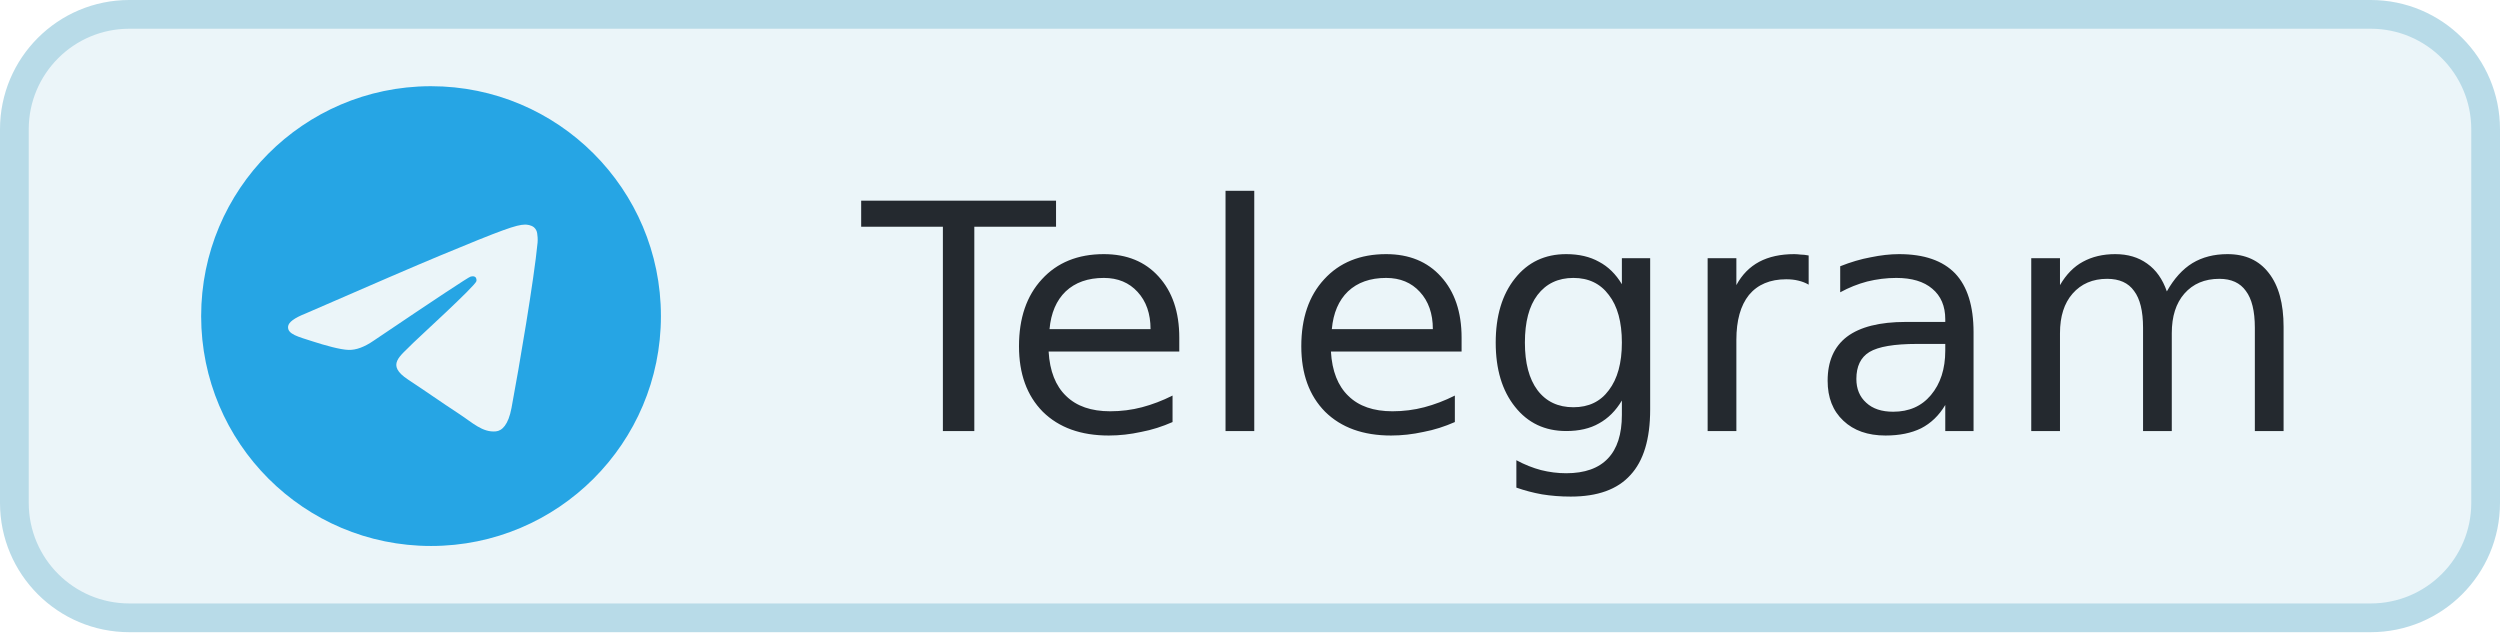
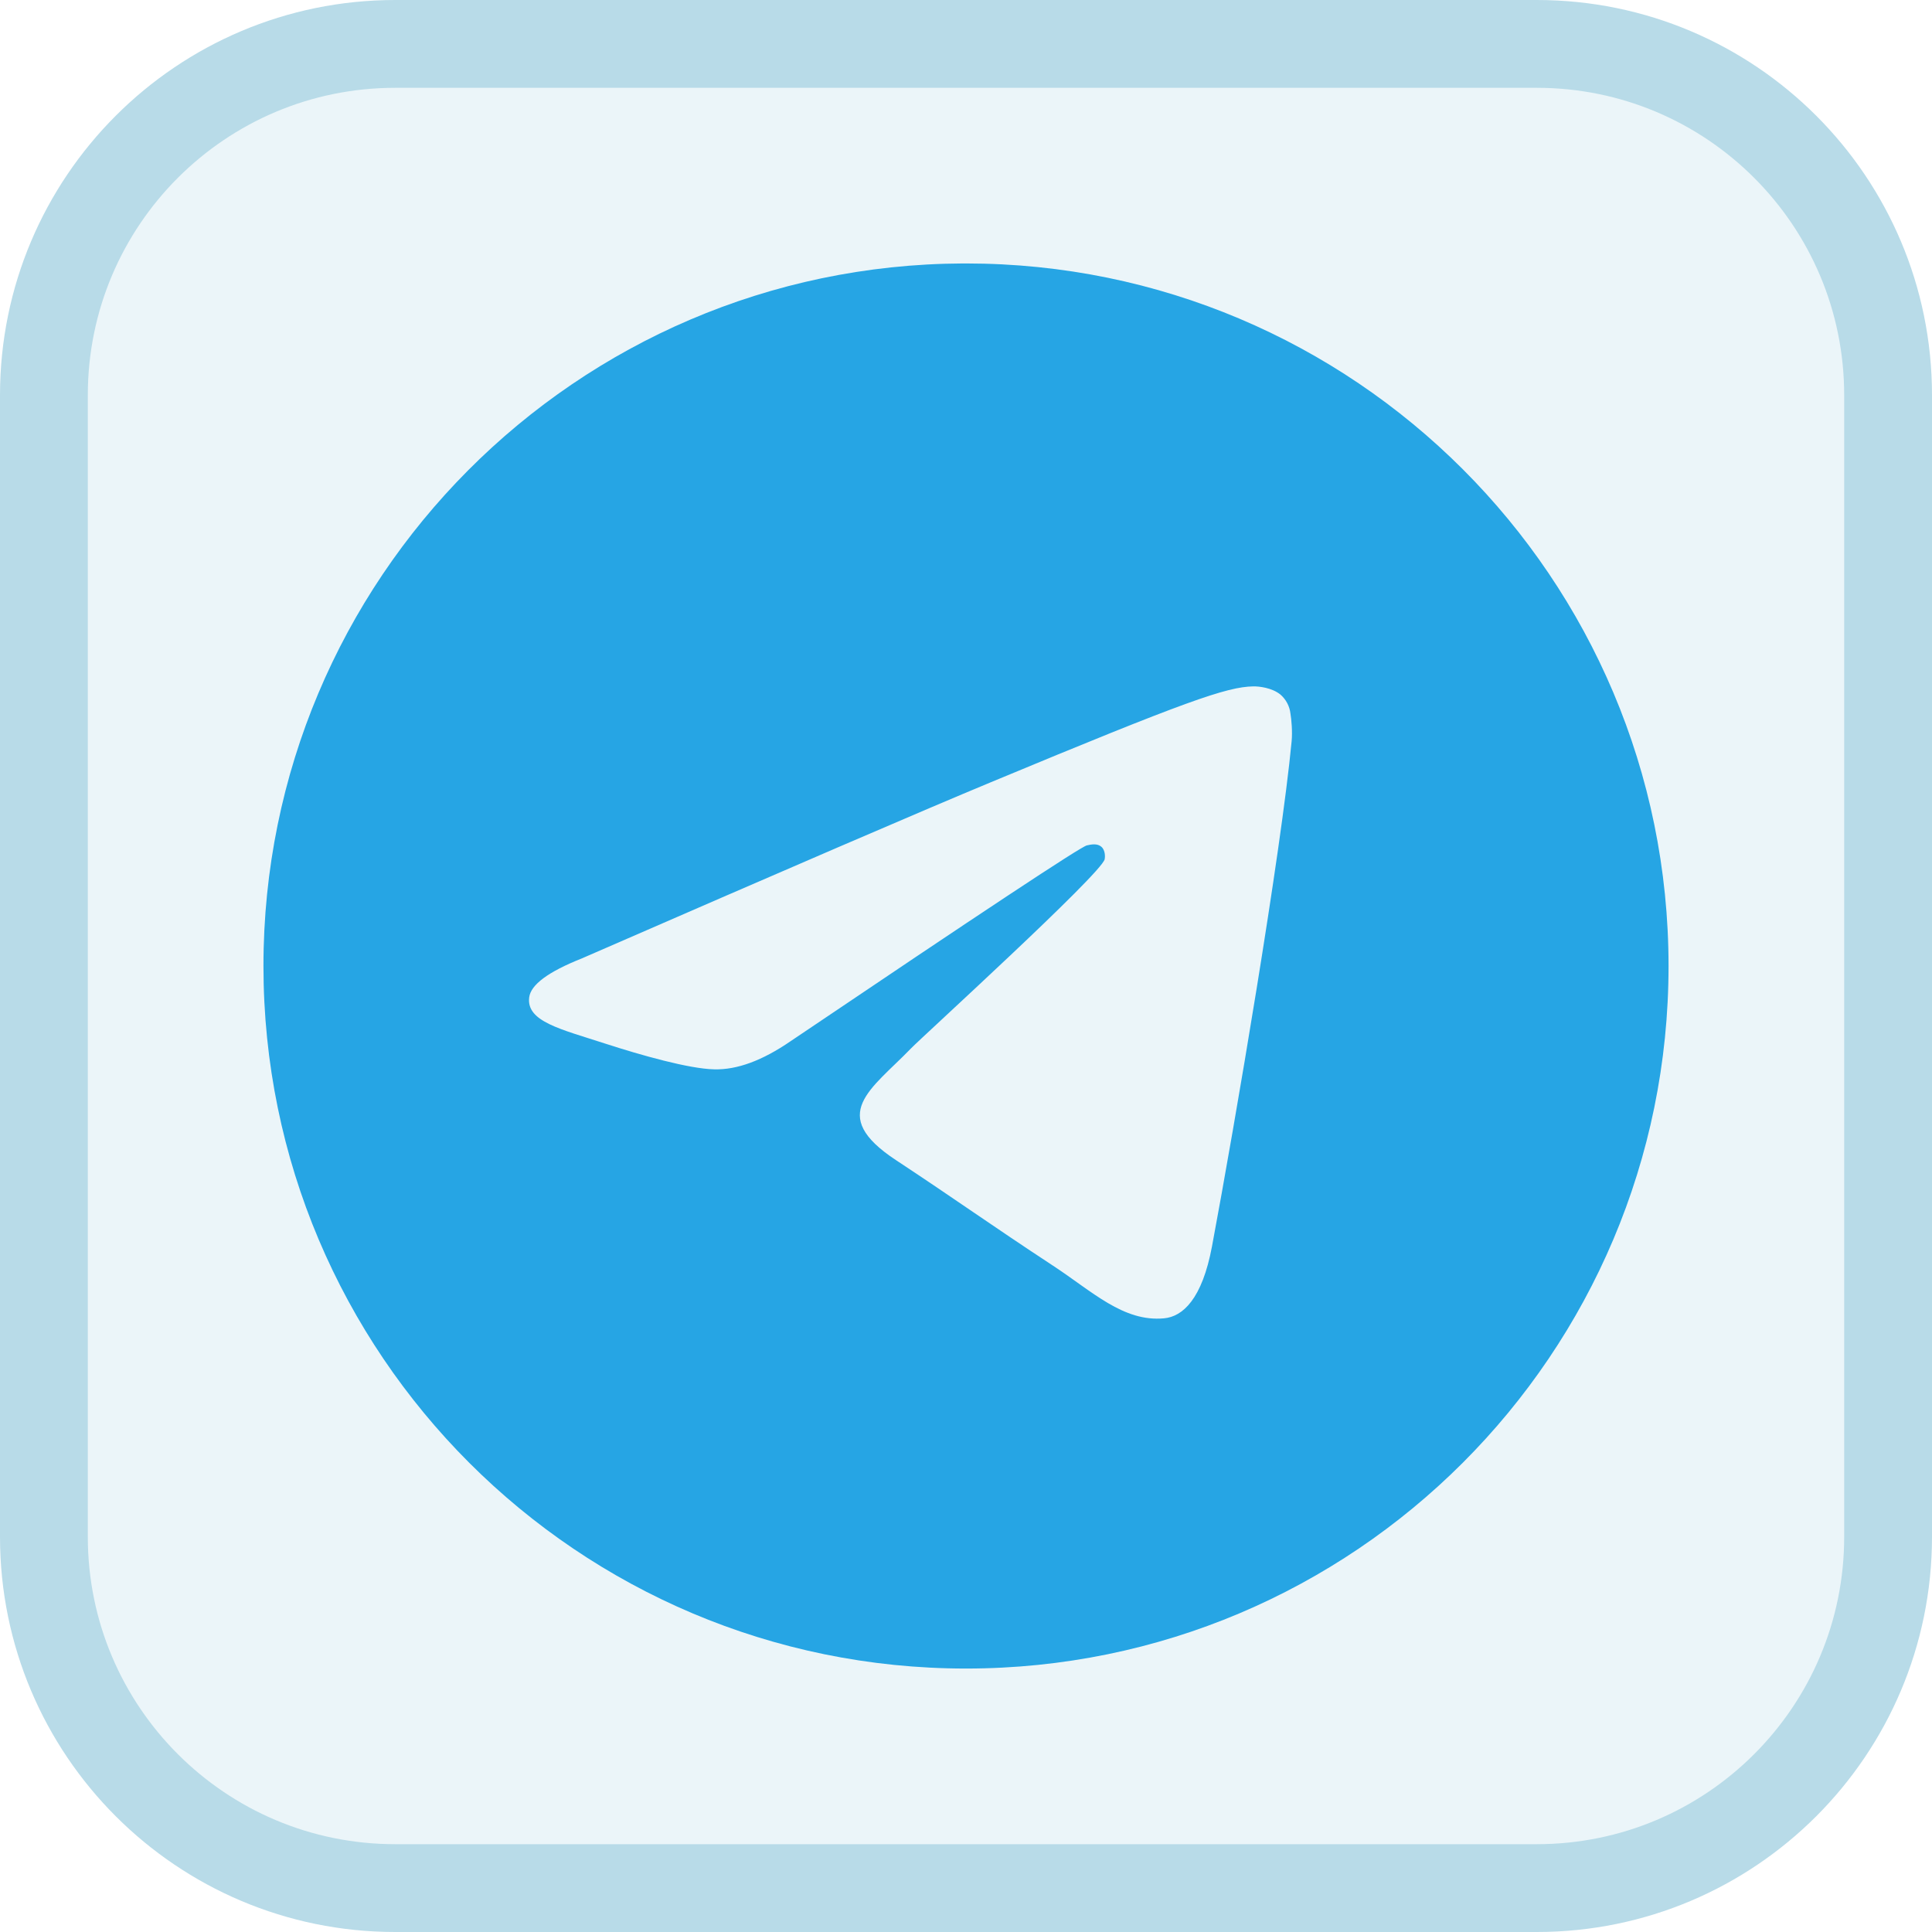
- <svg xmlns="http://www.w3.org/2000/svg" width="87" height="22" role="img" aria-label="Telegram">
-   <rect x=".5" y=".5" width="86" height="21" rx="4" fill="#ebf5f9" stroke="#b8dbe8" />
-   <svg role="img" viewBox="0 0 24 24" x="7" y="3" width="16" height="16" fill="#26A5E4">
+ <svg xmlns="http://www.w3.org/2000/svg" width="22" height="22" role="img" aria-label="Telegram">
+   <rect x=".5" y=".5" width="21" height="21" rx="4" fill="#ebf5f9" stroke="#b8dbe8" />
+   <svg role="img" viewBox="0 0 24 24" x="3" y="3" width="16" height="16" fill="#26A5E4">
    <path d="M11.944 0A12 12 0 0 0 0 12a12 12 0 0 0 12 12 12 12 0 0 0 12-12A12 12 0 0 0 12 0a12 12 0 0 0-.056 0zm4.962 7.224c.1-.002.321.023.465.14a.506.506 0 0 1 .171.325c.016.093.036.306.02.472-.18 1.898-.962 6.502-1.36 8.627-.168.9-.499 1.201-.82 1.23-.696.065-1.225-.46-1.9-.902-1.056-.693-1.653-1.124-2.678-1.8-1.185-.78-.417-1.21.258-1.91.177-.184 3.247-2.977 3.307-3.23.007-.032.014-.15-.056-.212s-.174-.041-.249-.024c-.106.024-1.793 1.14-5.061 3.345-.48.33-.913.49-1.302.48-.428-.008-1.252-.241-1.865-.44-.752-.245-1.349-.374-1.297-.789.027-.216.325-.437.893-.663 3.498-1.524 5.83-2.529 6.998-3.014 3.332-1.386 4.025-1.627 4.476-1.635z" />
  </svg>
-   <text x="30" y="15" fill="#24292f" font-family="Verdana,DejaVu Sans,sans-serif" font-size="11">Telegram</text>
</svg>
